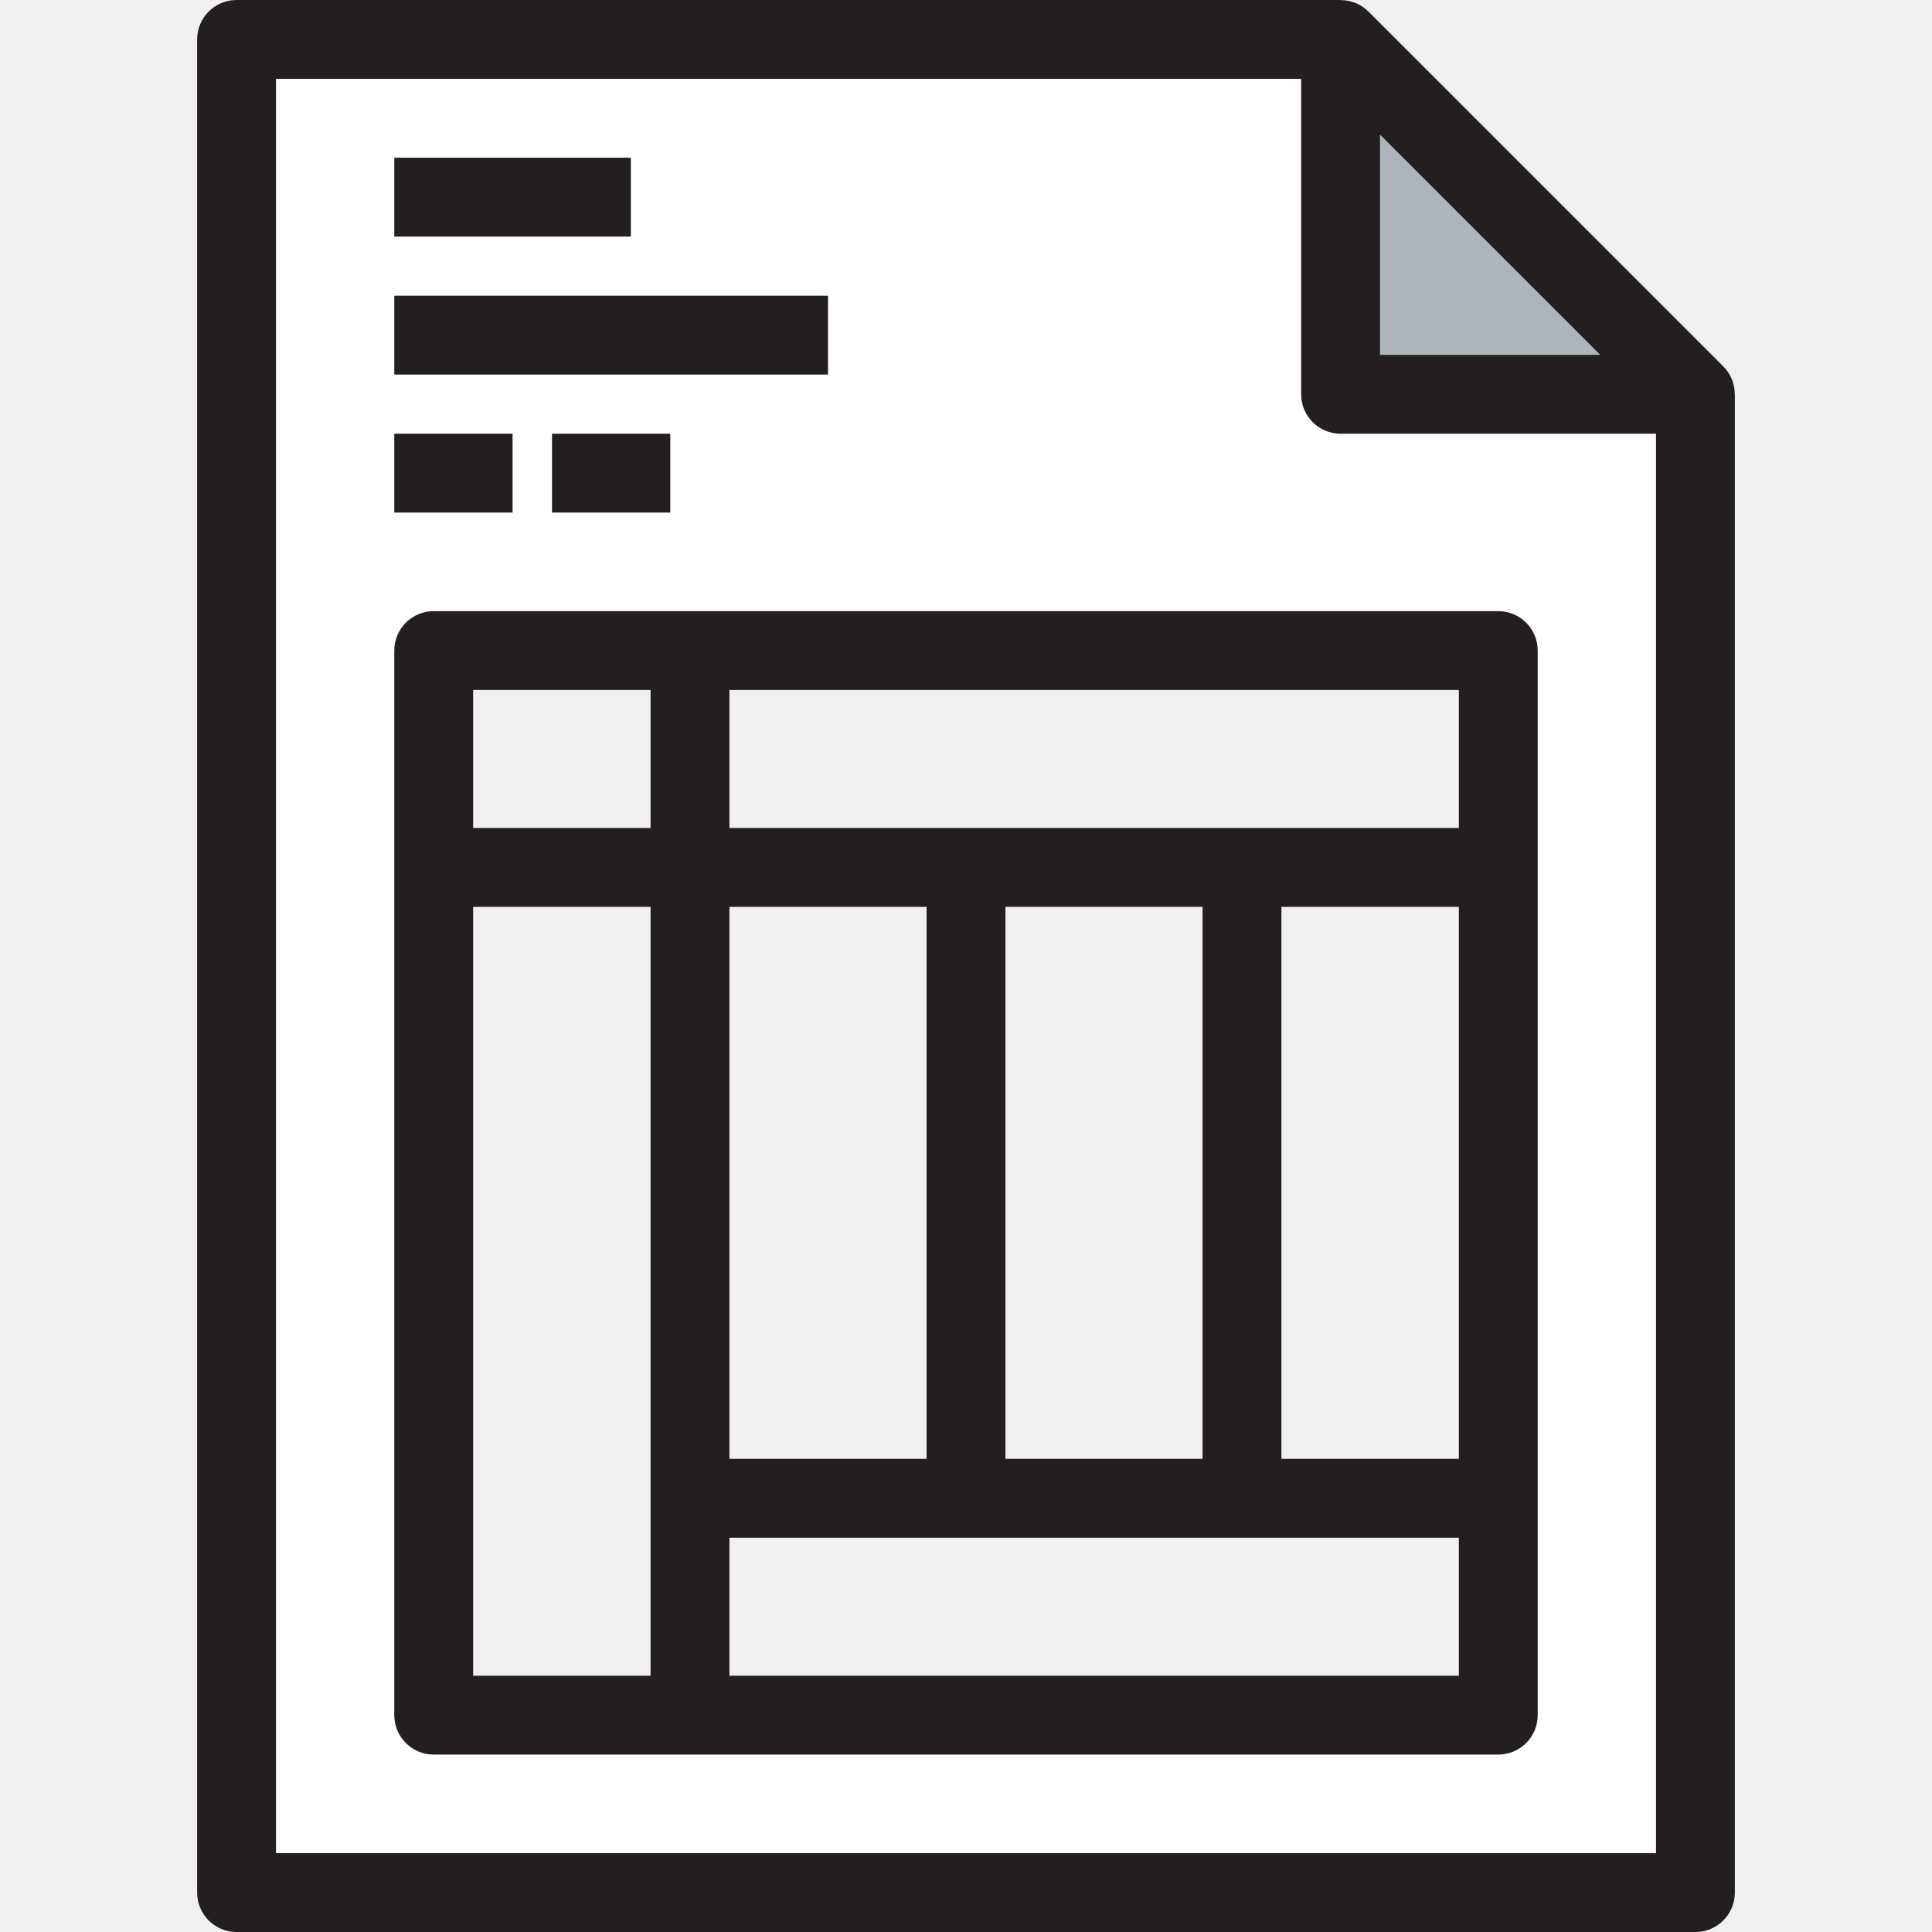
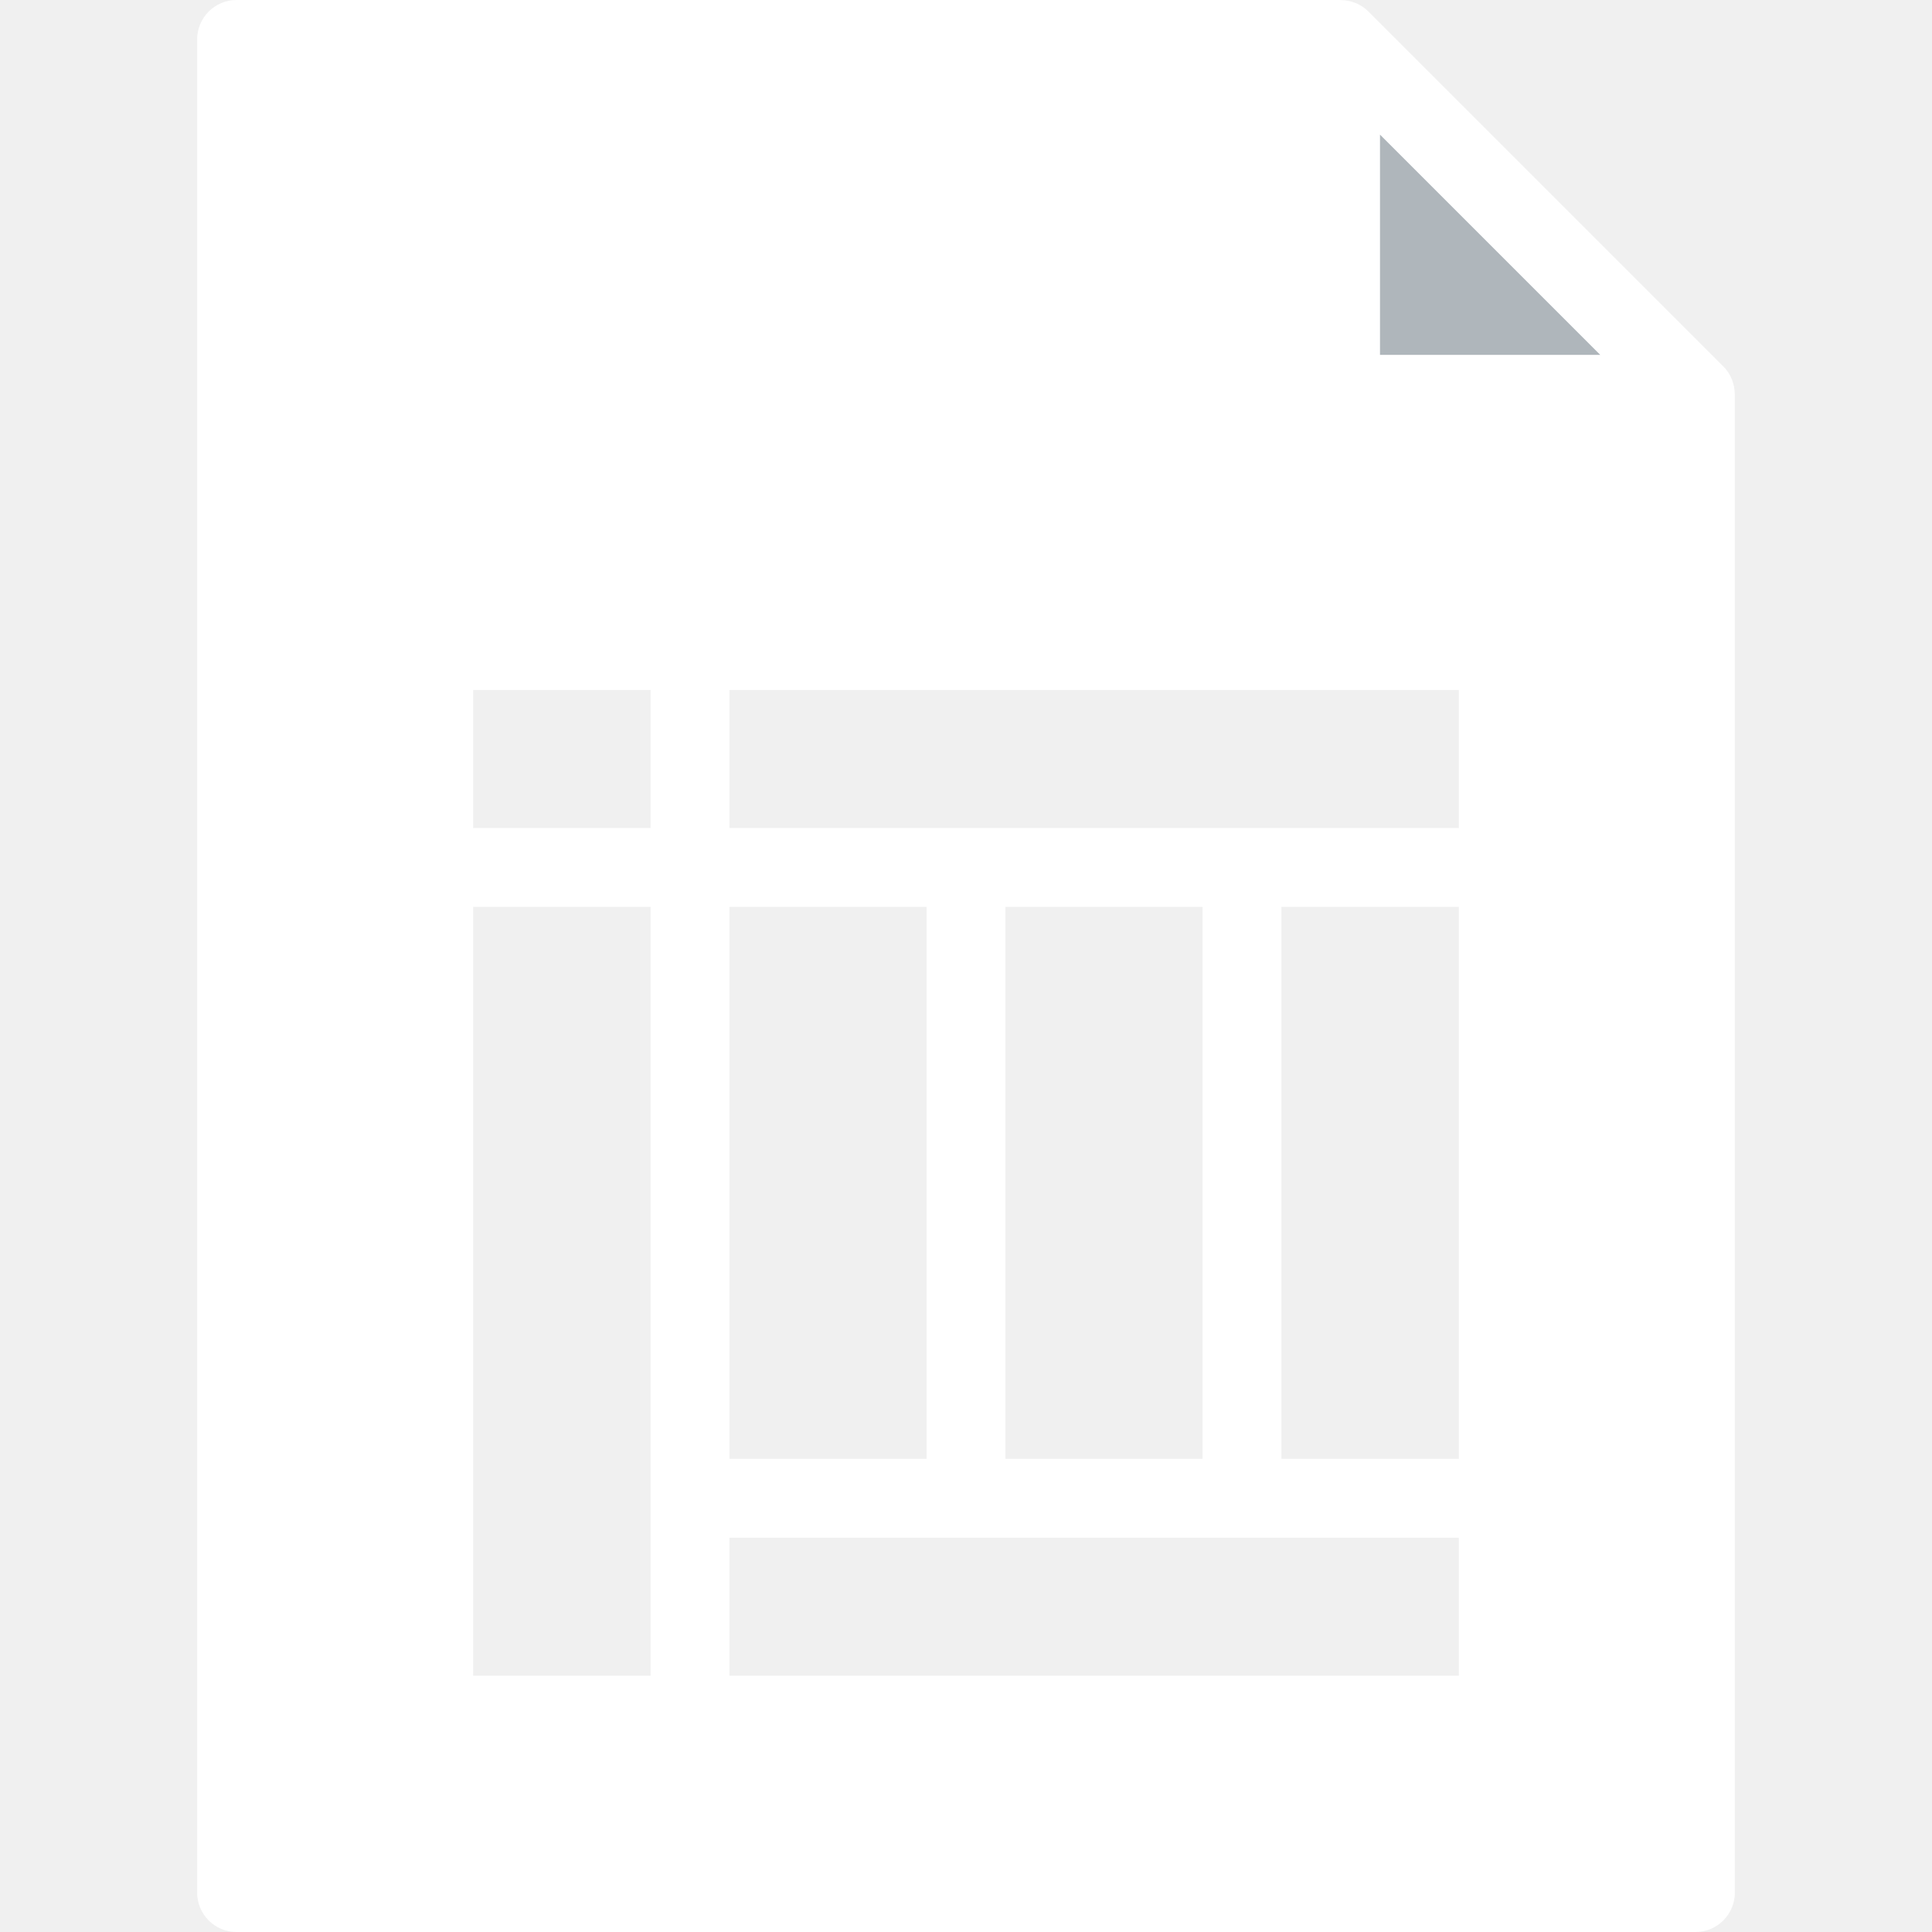
<svg xmlns="http://www.w3.org/2000/svg" version="1.1" id="Layer_1" x="0px" y="0px" viewBox="0 0 490 490" style="enable-background:new 0 0 490 490;" xml:space="preserve">
  <g>
    <g id="XMLID_25_">
      <g>
        <polygon style="fill:#AFB6BB;" points="430,100 340,100 340,10    " />
        <path style="fill:#FFFFFF;" d="M430,100v380H60V10h280v90H430z M380,435V165H110v270H380z" />
      </g>
      <g>
-         <path style="fill:#231F20;" d="M439.976,100c-0.001-2.602-0.993-5.159-2.905-7.071l-90-90c-1.913-1.912-4.47-2.904-7.071-2.905V0     H60c-5.523,0-10,4.477-10,10v470c0,5.523,4.477,10,10,10h370c5.523,0,10-4.477,10-10V100H439.976z M350,34.142L405.858,90H350     V34.142z M70,470V20h260v80c0,5.523,4.477,10,10,10h80v360H70z" />
-         <path style="fill:#231F20;" d="M380,155H110c-5.523,0-10,4.477-10,10v270c0,5.523,4.477,10,10,10h270c5.523,0,10-4.477,10-10V165     C390,159.477,385.523,155,380,155z M370,210H185v-35h185V210z M185,230h50v140h-50V230z M255,230h50v140h-50V230z M325,230h45     v140h-45V230z M165,175v35h-45v-35H165z M120,230h45v195h-45V230z M185,425v-35h185v35H185z" />
-         <rect x="100" y="40" style="fill:#231F20;" width="60" height="20" />
-         <rect x="100" y="75" style="fill:#231F20;" width="110" height="20" />
-         <rect x="100" y="110" style="fill:#231F20;" width="30" height="20" />
-         <rect x="140" y="110" style="fill:#231F20;" width="30" height="20" />
+         <path style="fill:#ffffff;" d="M439.976,100c-0.001-2.602-0.993-5.159-2.905-7.071l-90-90c-1.913-1.912-4.47-2.904-7.071-2.905V0     H60c-5.523,0-10,4.477-10,10v470c0,5.523,4.477,10,10,10h370c5.523,0,10-4.477,10-10V100H439.976z M350,34.142L405.858,90H350     V34.142z M70,470V20h260v80c0,5.523,4.477,10,10,10h80v360H70z" />
+         <path style="fill:#ffffff;" d="M380,155H110c-5.523,0-10,4.477-10,10v270c0,5.523,4.477,10,10,10h270c5.523,0,10-4.477,10-10V165     C390,159.477,385.523,155,380,155z M370,210H185v-35h185V210z M185,230h50v140h-50V230z M255,230h50v140h-50V230z M325,230h45     v140h-45V230z M165,175v35h-45v-35H165z M120,230h45v195h-45V230z M185,425v-35h185v35H185z" />
+         <rect x="100" y="40" style="fill:#ffffff;" width="60" height="20" />
+         <rect x="100" y="75" style="fill:#ffffff;" width="110" height="20" />
+         <rect x="100" y="110" style="fill:#ffffff;" width="30" height="20" />
+         <rect x="140" y="110" style="fill:#ffffff;" width="30" height="20" />
      </g>
    </g>
  </g>
  <g>
</g>
  <g>
</g>
  <g>
</g>
  <g>
</g>
  <g>
</g>
  <g>
</g>
  <g>
</g>
  <g>
</g>
  <g>
</g>
  <g>
</g>
  <g>
</g>
  <g>
</g>
  <g>
</g>
  <g>
</g>
  <g>
</g>
</svg>
